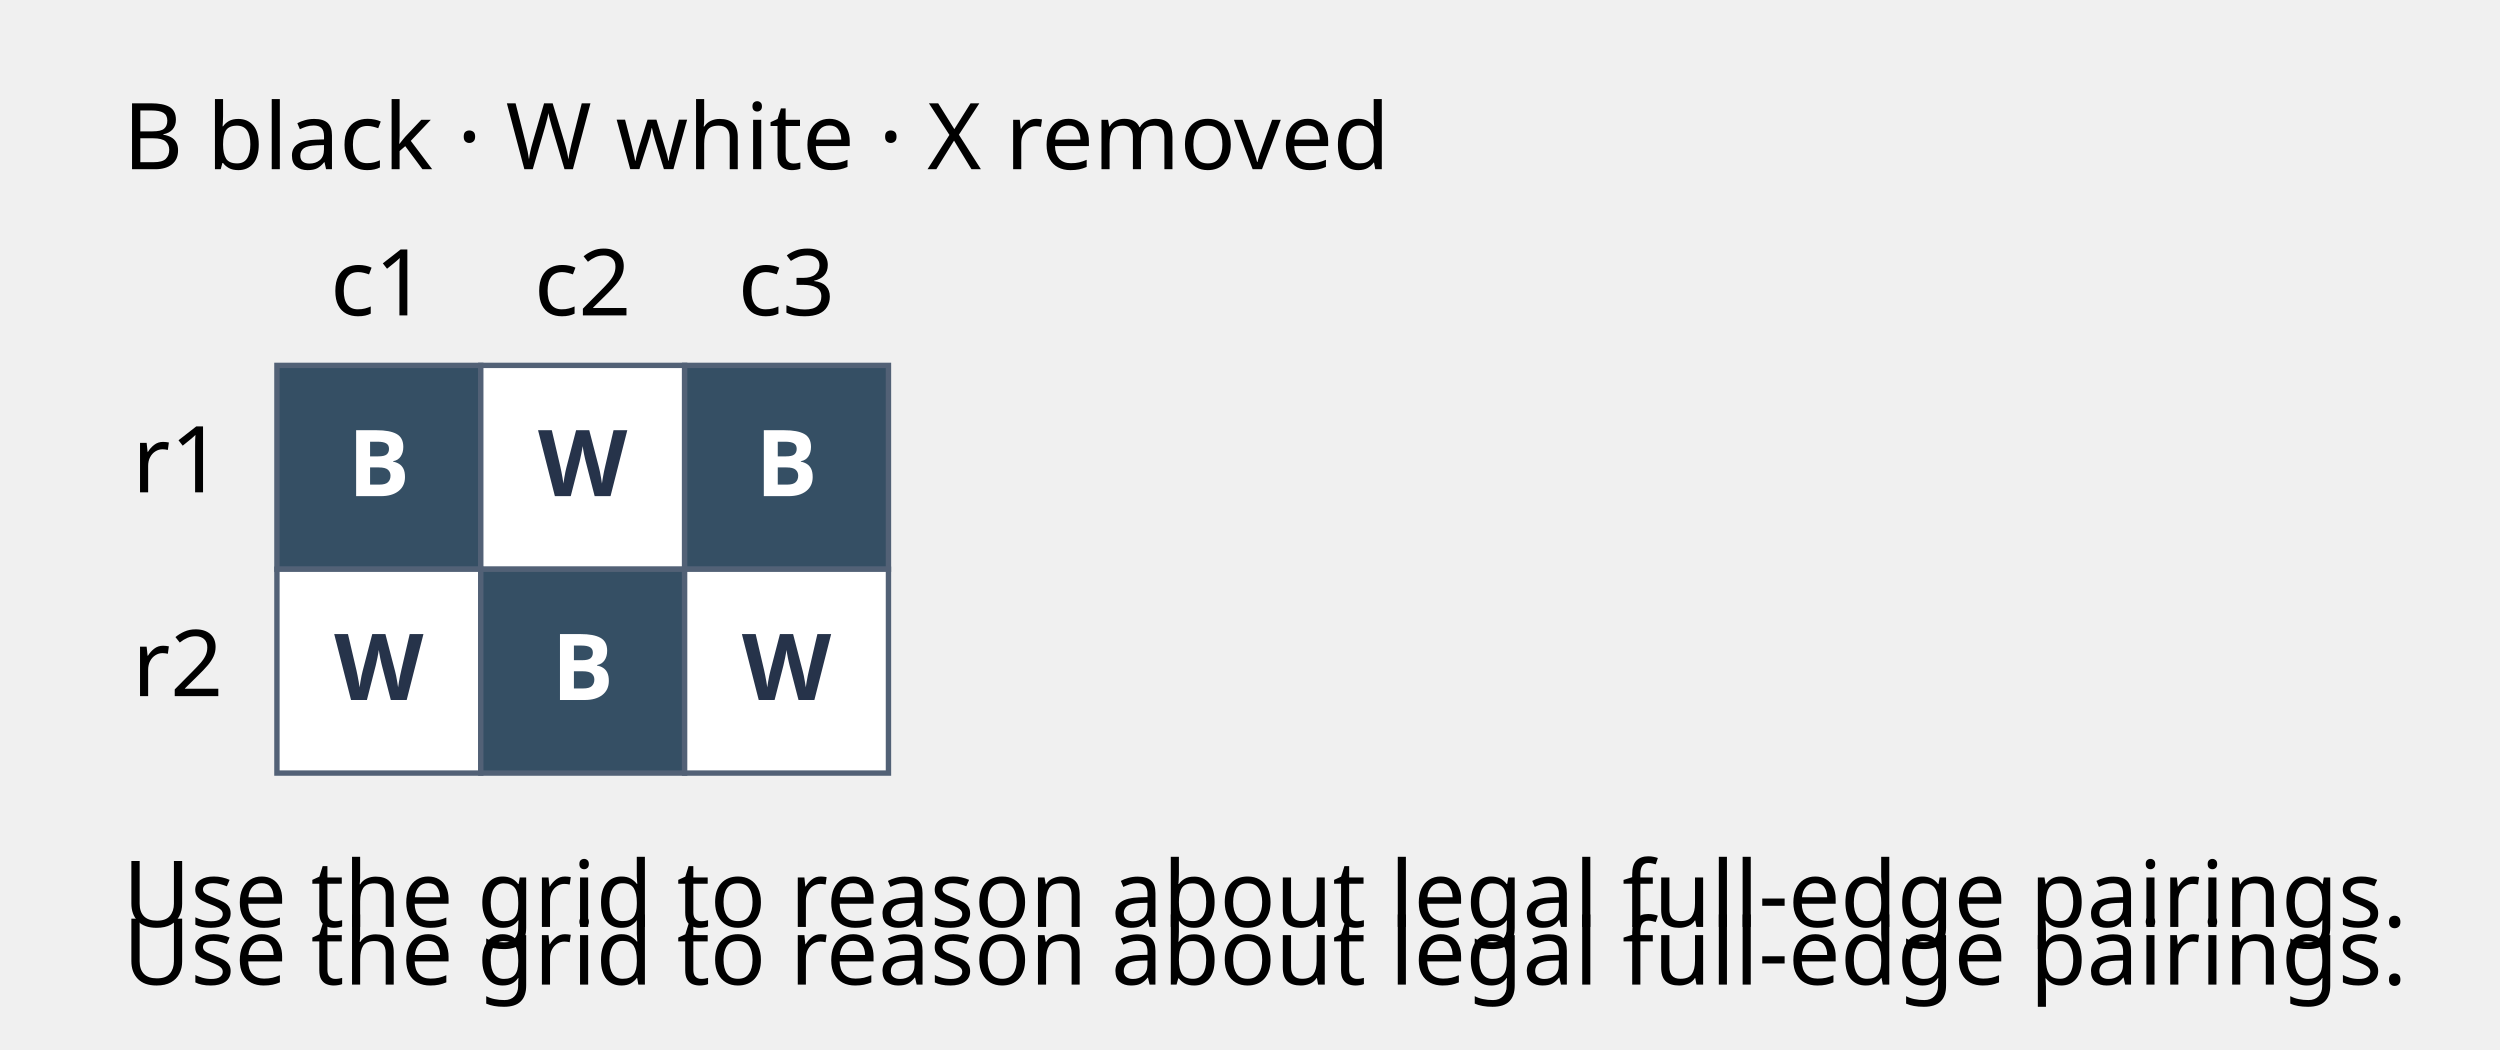
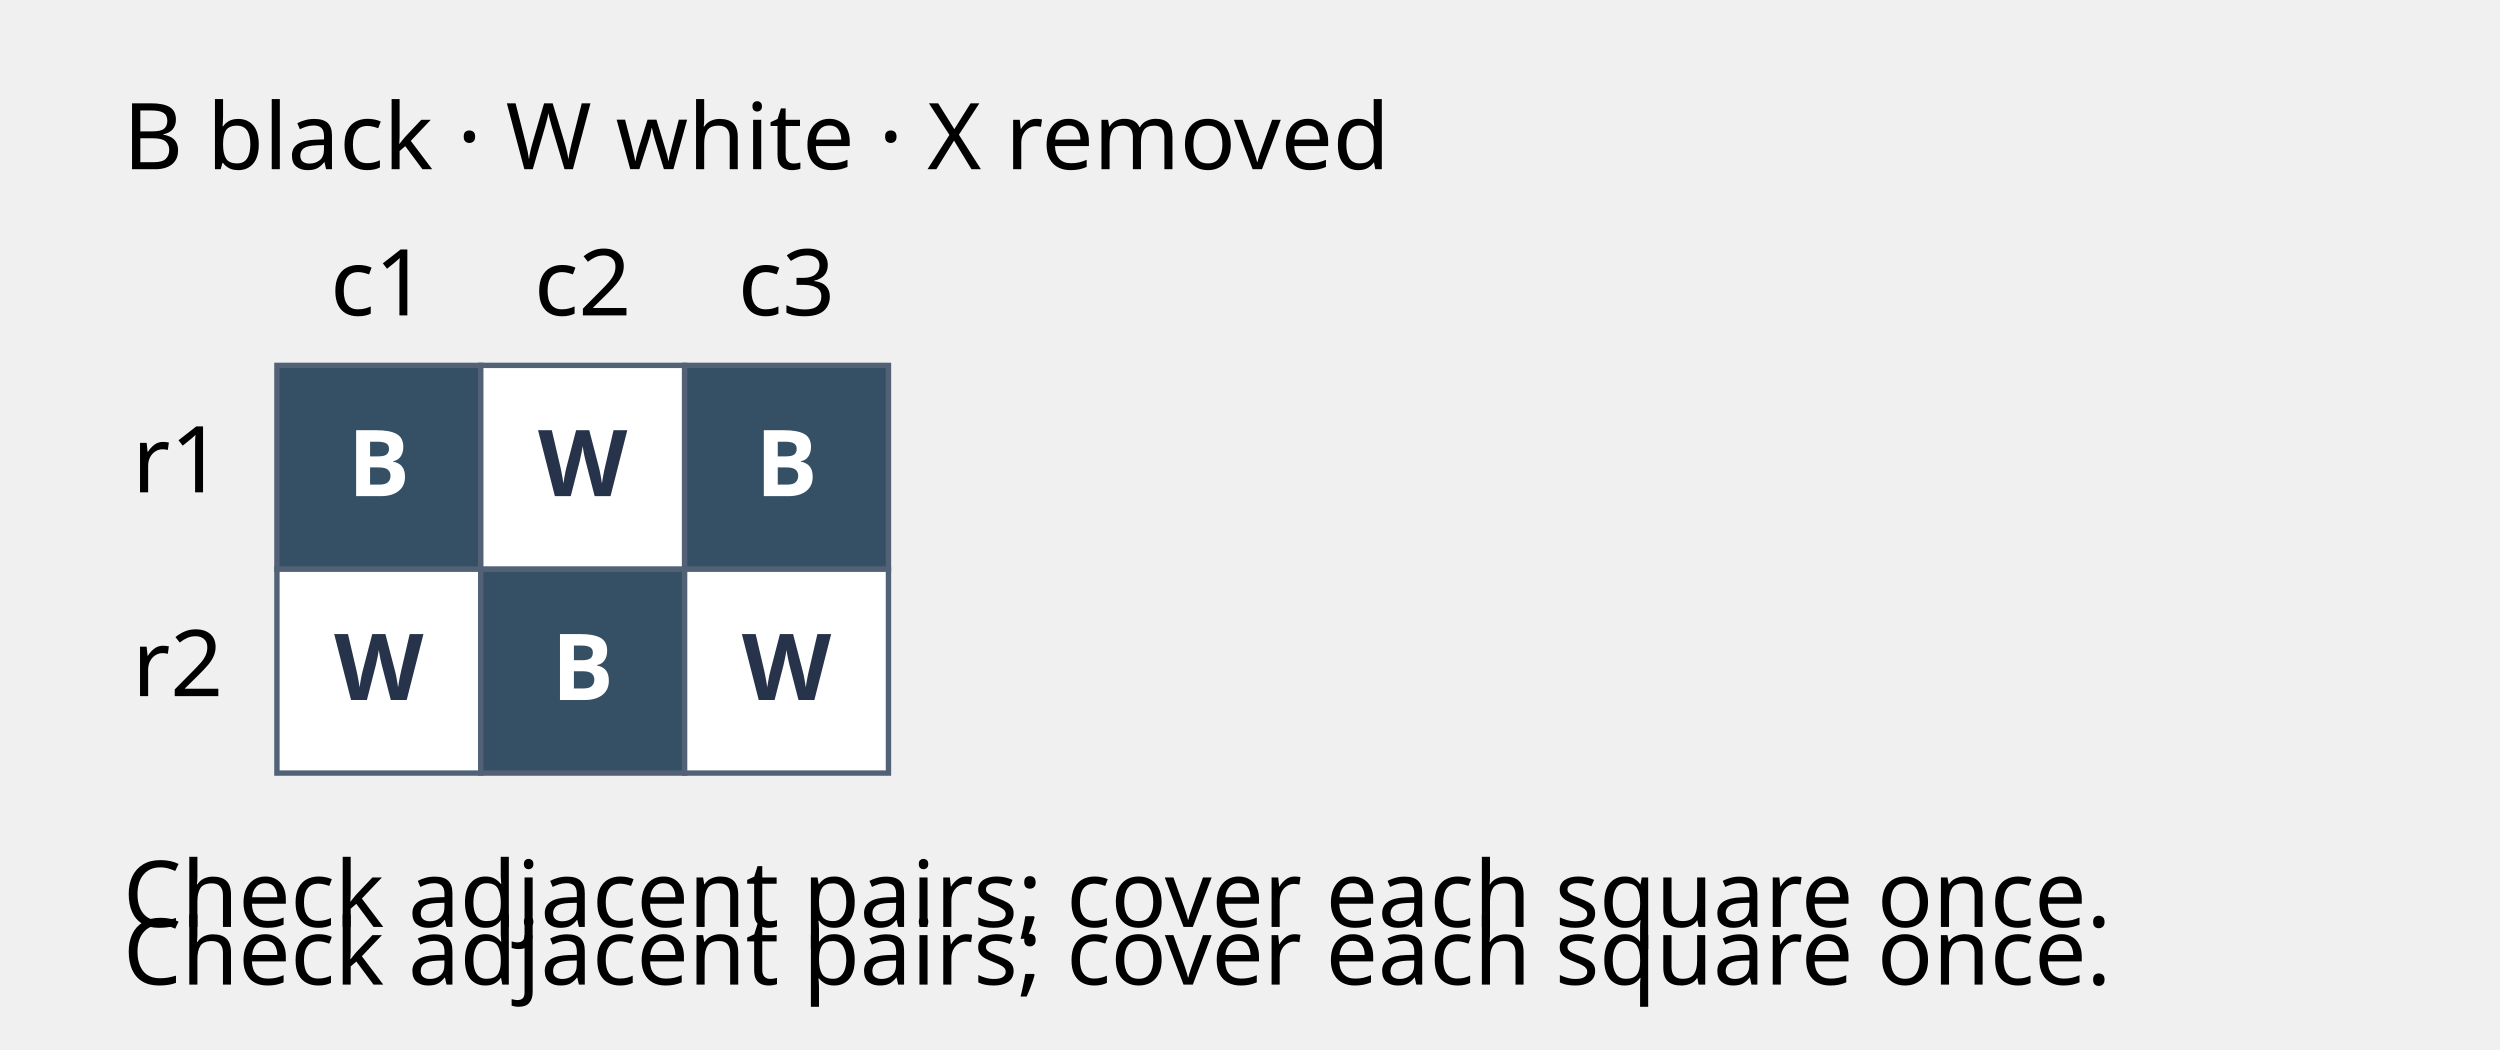
<svg xmlns="http://www.w3.org/2000/svg" width="650" height="273" viewBox="0 0 650 273" role="img" aria-label="Intact two by three checkerboard">
  <style>@media print {g[data-g9-stage-id]{display:inline !important}}</style>
  <g data-g9-stage-id="D4-REP-ANCHOR-CELLS">
    <text x="32" y="44" font-family="system-ui" font-size="24">B black · W white · X removed</text>
    <text x="98.5" y="82" text-anchor="middle" font-family="system-ui" font-size="24">c1</text>
    <text x="151.5" y="82" text-anchor="middle" font-family="system-ui" font-size="24">c2</text>
    <text x="204.5" y="82" text-anchor="middle" font-family="system-ui" font-size="24">c3</text>
    <text x="58" y="128" text-anchor="end" font-family="system-ui" font-size="24">r1</text>
    <text x="58" y="181" text-anchor="end" font-family="system-ui" font-size="24">r2</text>
    <rect x="72" y="95" width="53" height="53" fill="#354f64" stroke="#526176" stroke-width="1.4" />
    <text x="98.5" y="129" text-anchor="middle" font-family="system-ui,sans-serif" font-size="24" font-weight="650" fill="#ffffff">B</text>
    <rect x="125" y="95" width="53" height="53" fill="#ffffff" stroke="#526176" stroke-width="1.4" />
    <text x="151.5" y="129" text-anchor="middle" font-family="system-ui,sans-serif" font-size="24" font-weight="650" fill="#26334a">W</text>
    <rect x="178" y="95" width="53" height="53" fill="#354f64" stroke="#526176" stroke-width="1.4" />
    <text x="204.5" y="129" text-anchor="middle" font-family="system-ui,sans-serif" font-size="24" font-weight="650" fill="#ffffff">B</text>
    <rect x="72" y="148" width="53" height="53" fill="#ffffff" stroke="#526176" stroke-width="1.4" />
    <text x="98.5" y="182" text-anchor="middle" font-family="system-ui,sans-serif" font-size="24" font-weight="650" fill="#26334a">W</text>
    <rect x="125" y="148" width="53" height="53" fill="#354f64" stroke="#526176" stroke-width="1.4" />
    <text x="151.5" y="182" text-anchor="middle" font-family="system-ui,sans-serif" font-size="24" font-weight="650" fill="#ffffff">B</text>
    <rect x="178" y="148" width="53" height="53" fill="#ffffff" stroke="#526176" stroke-width="1.4" />
    <text x="204.5" y="182" text-anchor="middle" font-family="system-ui,sans-serif" font-size="24" font-weight="650" fill="#26334a">W</text>
  </g>
  <g data-g9-stage-id="D4-REP-ANCHOR-SEAMS">
-     <text x="32" y="241" font-family="system-ui" font-size="24">Use the grid to reason about legal full-edge pairings.</text>
+     <text x="32" y="241" font-family="system-ui" font-size="24">Check adjacent pairs; cover each square once.</text>
  </g>
  <g data-g9-stage-id="D4-REP-ANCHOR-EXPOSED">
-     <text x="32" y="256" font-family="system-ui" font-size="24">Use the grid to reason about legal full-edge pairings.</text>
+     <text x="32" y="256" font-family="system-ui" font-size="24">Check adjacent pairs; cover each square once.</text>
  </g>
</svg>
